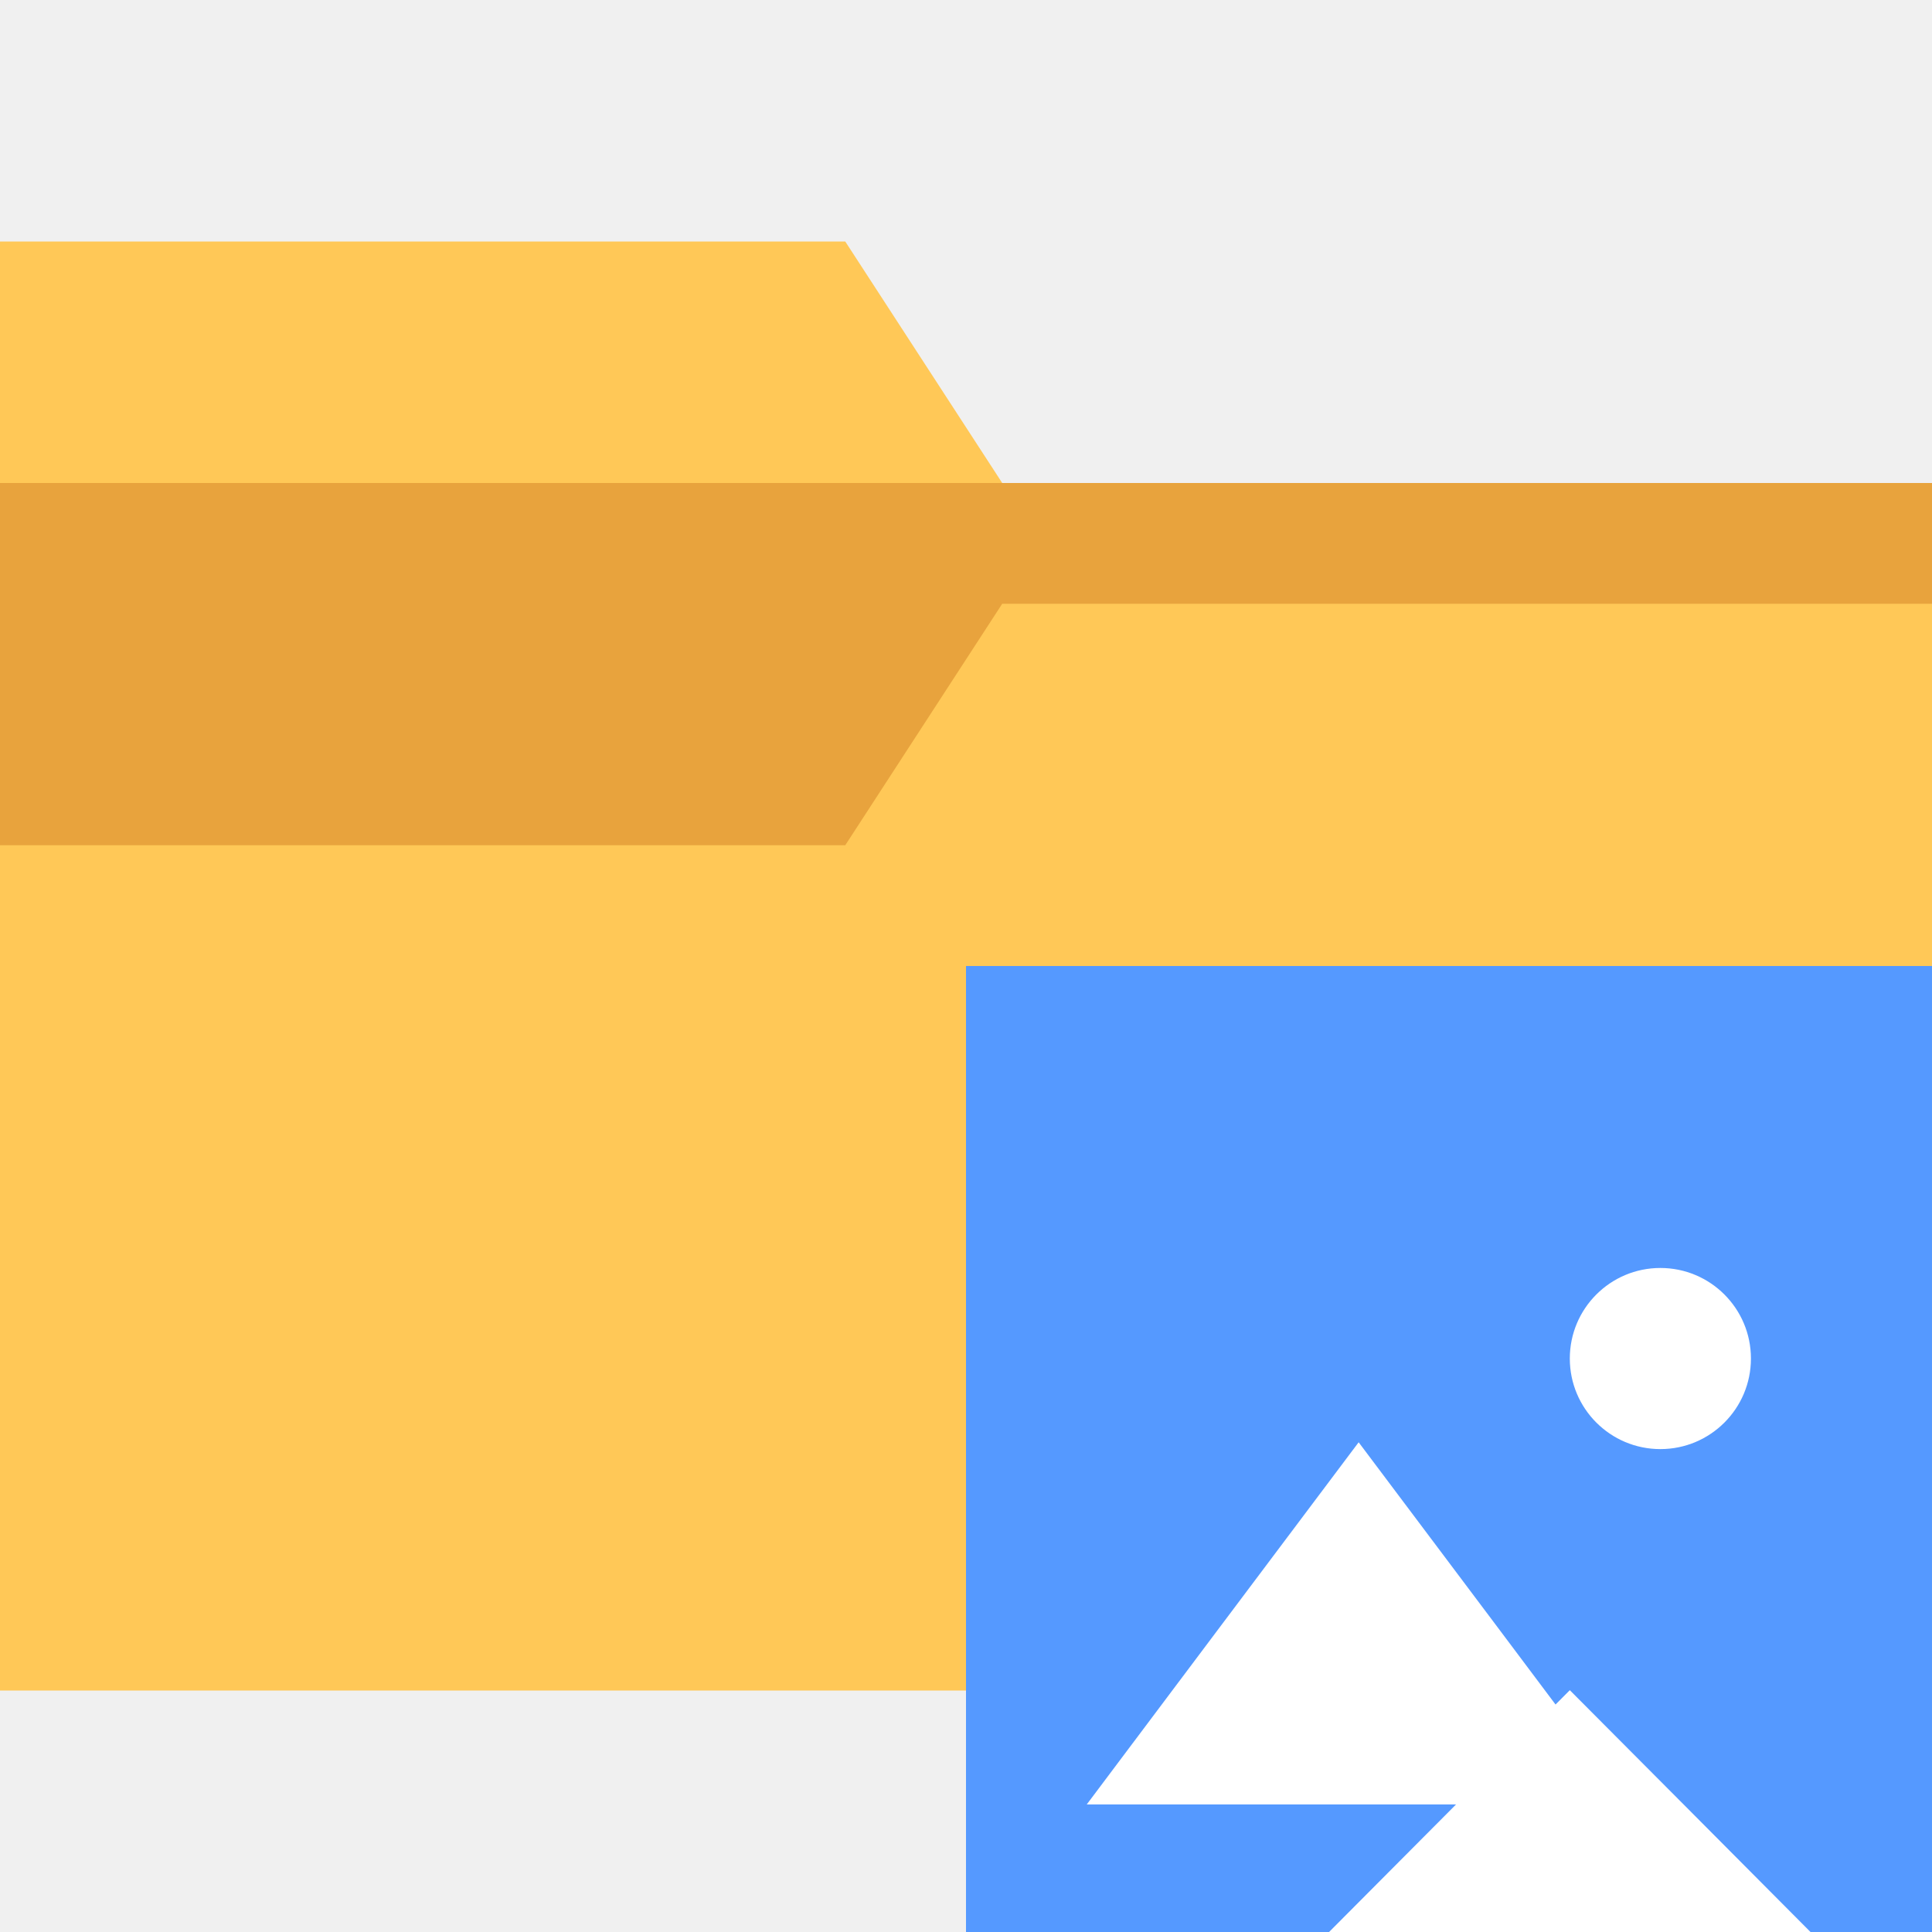
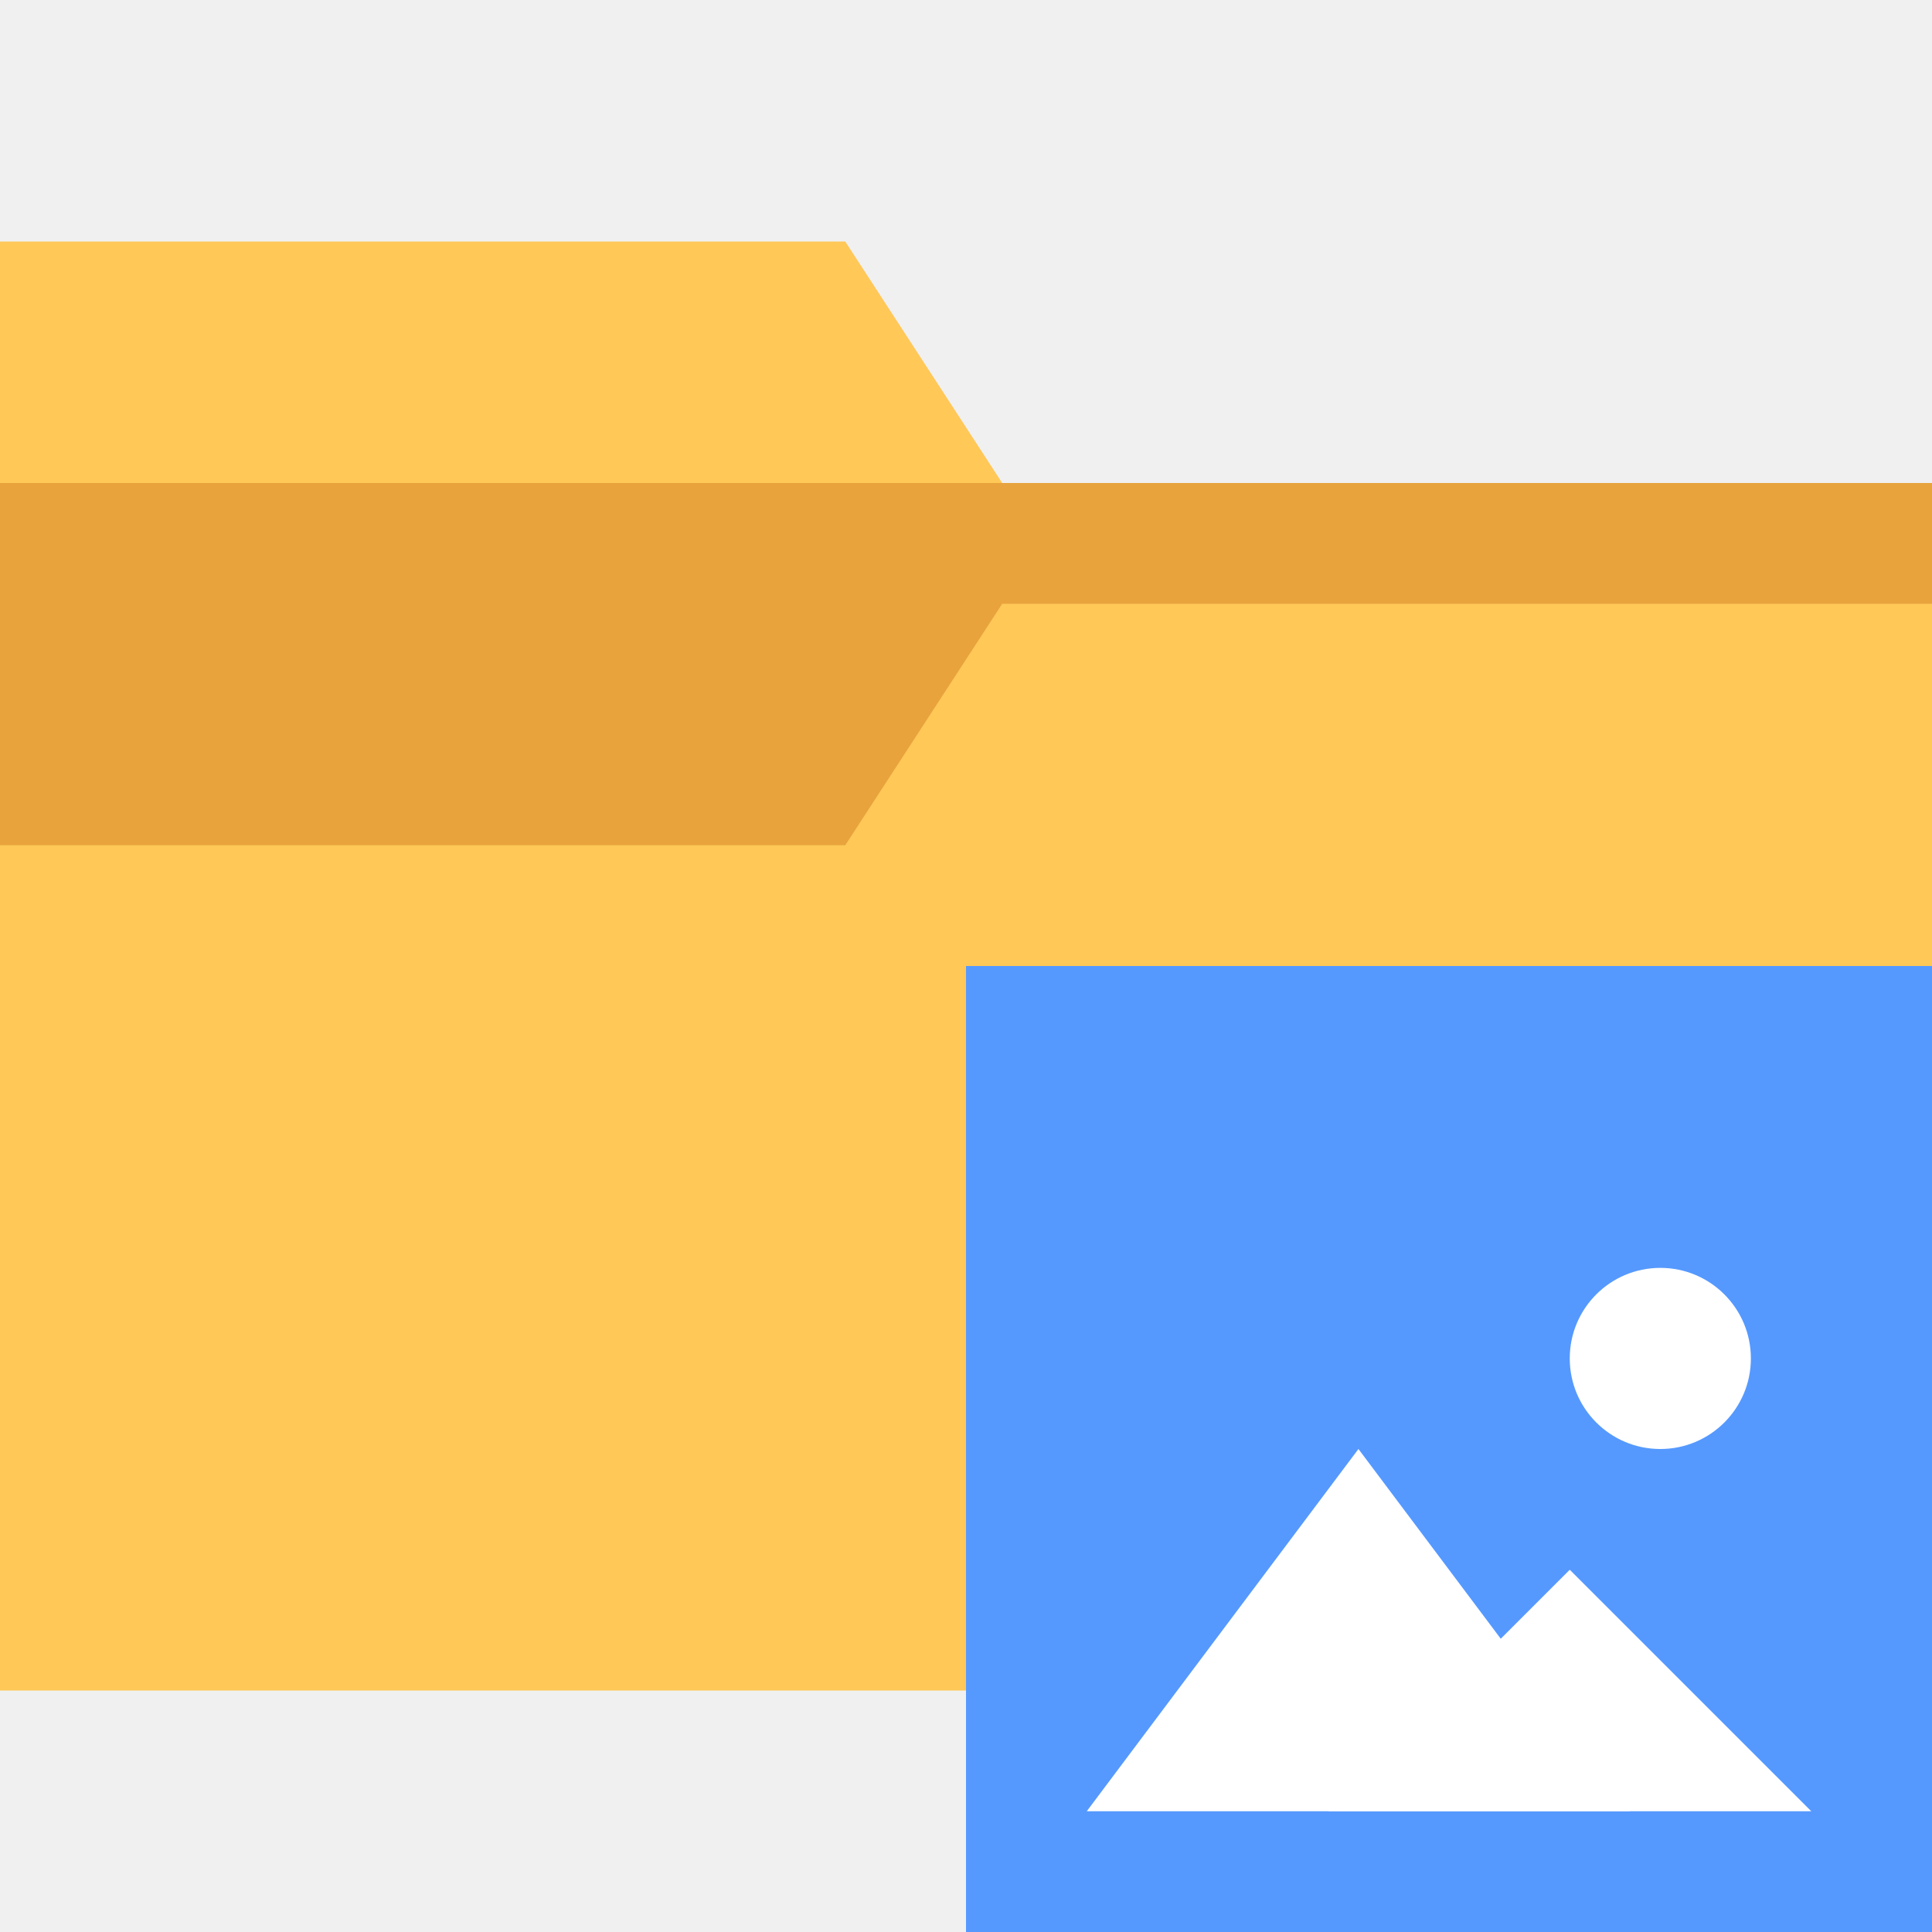
<svg xmlns="http://www.w3.org/2000/svg" viewBox="0 0 16 16">
  <path fill="#FFC857" d="M16 4v10H0V2h7l1.3 2H16z" />
  <path fill="#E8A33D" d="M16 5H8.3L7 7H0V4h16v1z" />
  <path fill="#59f" d="M8 8h8v8H8z" />
-   <g transform="matrix(.75 0 0 .75 -17.343 -772.443)" stroke="#faa" stroke-width="0" fill="#fff">
-     <path transform="matrix(.563 0 0 .433 35.487 597.89)" d="M10.02 1043.785H-.645l2.666-4.618 2.667-4.618 2.667 4.617z" />
-     <path d="M10.02 1043.785H-.645l2.666-4.618 2.667-4.618 2.667 4.617z" transform="matrix(.5 0 0 .29 38.114 748.568)" />
-     <circle r="1" cy="1044.925" cx="41.458" />
-   </g>
+   <path d="M13.5 15H9l1.125-1.5L11.25 12l1.125 1.5z" fill="#fff" stroke="#faa" stroke-width="0" />
+   <path d="M15 15h-4l1-1 1-1 1 1z" fill="#fff" stroke="#faa" stroke-width="0" />
+   <circle r=".75" cy="11.25" cx="13.75" fill="#fff" stroke="#faa" stroke-width="0" />
</svg>
